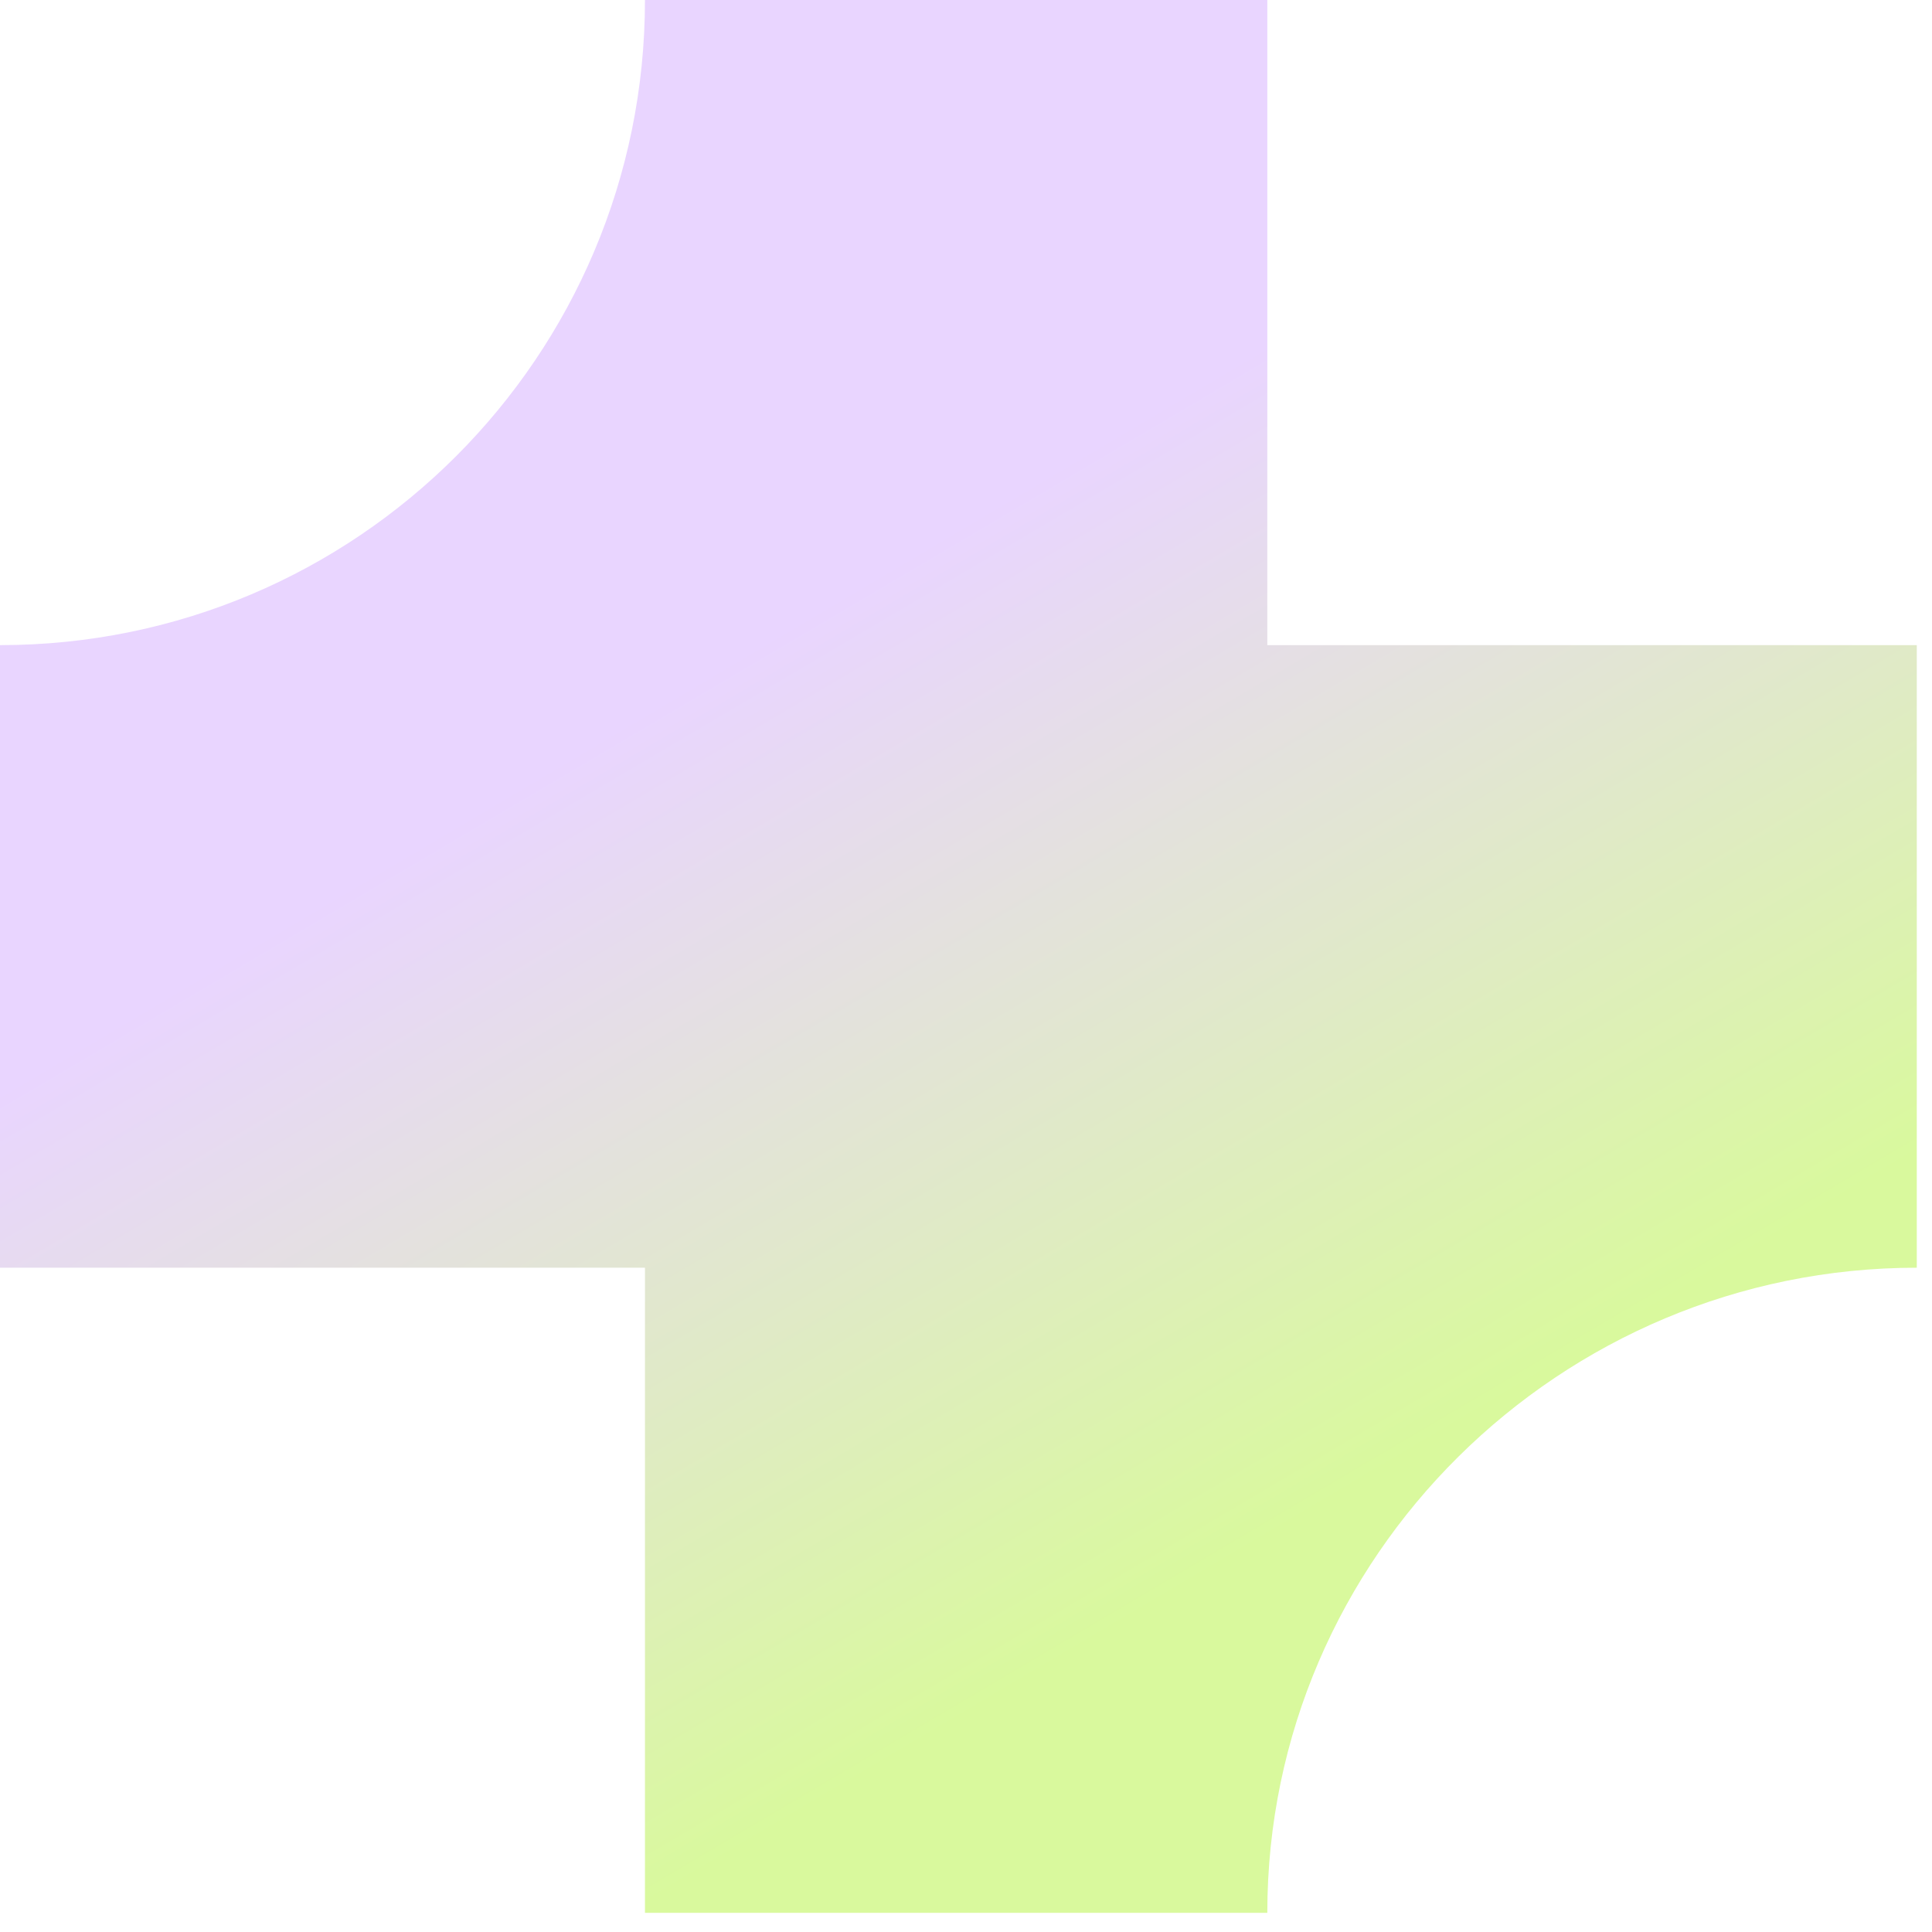
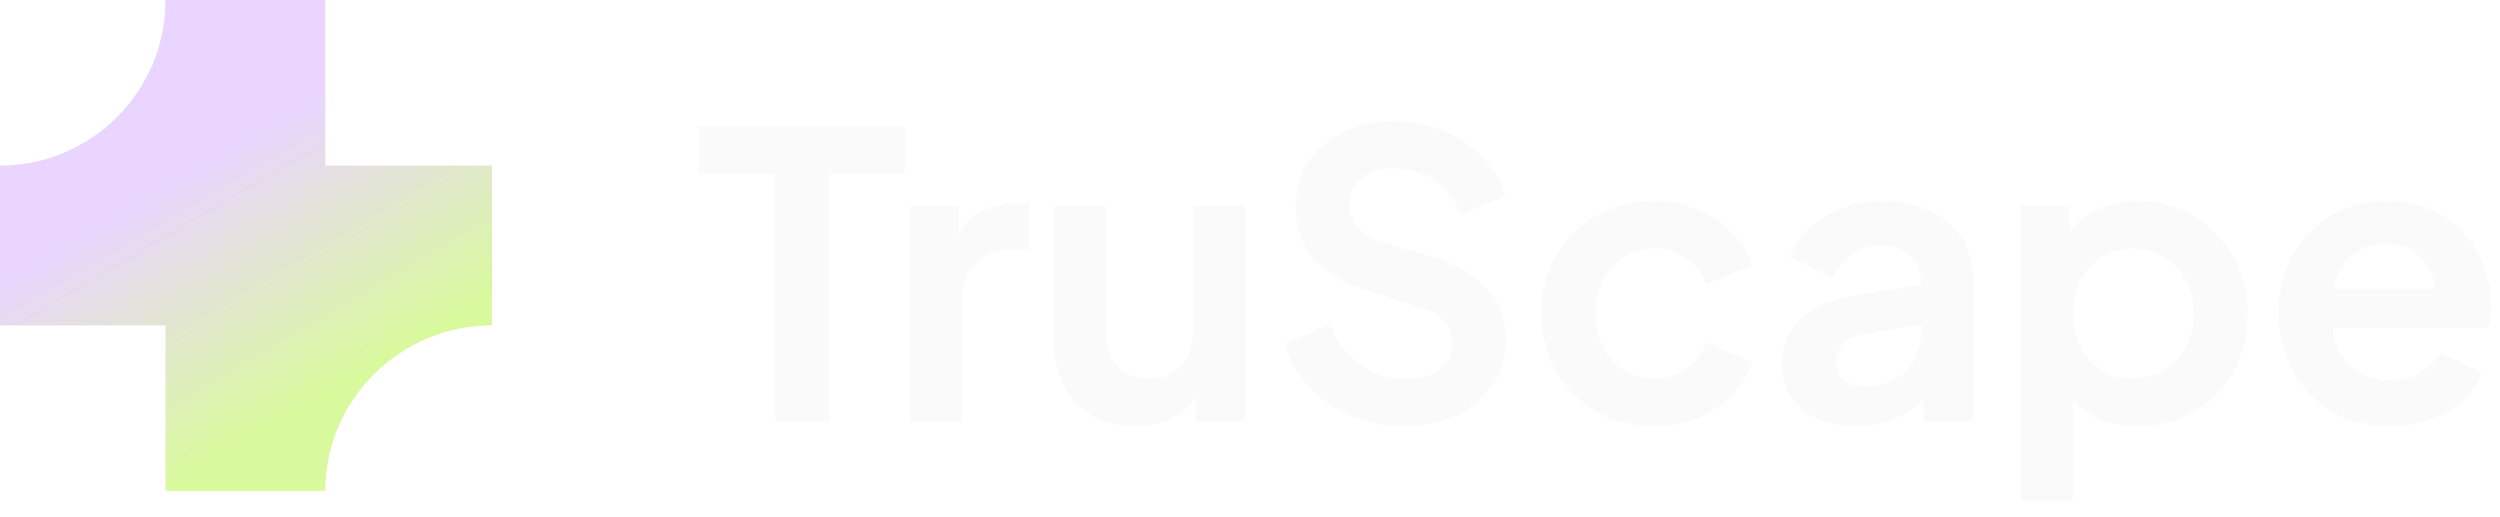
- <svg xmlns="http://www.w3.org/2000/svg" width="24" height="24" viewBox="0 0 24 24" fill="none">
-   <path d="M23.811 8.014H15.743V0H8.012C8.012 4.427 4.426 8.014 0 8.014V15.748H8.012V23.762H15.743C15.743 19.335 19.385 15.748 23.811 15.748V8.014Z" fill="url(#paint0_linear_81_7780)" />
+ <svg xmlns="http://www.w3.org/2000/svg" width="121" height="25" viewBox="0 0 121 25" fill="none">
+   <path d="M23.811 8.014H15.743V0H8.012C8.012 4.427 4.426 8.014 0 8.014V15.748H8.012V23.762H15.743C15.743 19.335 19.385 15.748 23.811 15.748V8.014Z" fill="url(#paint0_linear_73_5084)" />
+   <path d="M37.516 20.4V8.4H33.81V6.096H43.794V8.4H40.147V20.4H37.516Z" fill="#FAFAFA" />
+   <path d="M44.033 20.4V9.955H46.395V12.278L46.203 11.933C46.446 11.152 46.823 10.608 47.335 10.301C47.86 9.994 48.487 9.84 49.217 9.84H49.831V12.067H48.929C48.212 12.067 47.636 12.291 47.201 12.739C46.766 13.175 46.548 13.789 46.548 14.582V20.4H44.033Z" fill="#FAFAFA" />
+   <path d="M54.939 20.631C54.133 20.631 53.429 20.451 52.827 20.093C52.238 19.735 51.784 19.235 51.464 18.595C51.157 17.955 51.003 17.206 51.003 16.349V9.955H53.518V16.138C53.518 16.573 53.602 16.957 53.768 17.29C53.947 17.61 54.197 17.866 54.517 18.058C54.849 18.237 55.221 18.326 55.63 18.326C56.04 18.326 56.405 18.237 56.725 18.058C57.045 17.866 57.294 17.603 57.474 17.27C57.653 16.938 57.742 16.541 57.742 16.08V9.955H60.258V20.4H57.877V18.346L58.088 18.71C57.845 19.351 57.441 19.831 56.878 20.151C56.328 20.471 55.681 20.631 54.939 20.631Z" fill="#FAFAFA" />
+   <path d="M67.914 20.631C67.005 20.631 66.16 20.464 65.379 20.131C64.612 19.799 63.946 19.338 63.383 18.749C62.832 18.147 62.429 17.45 62.173 16.656L64.343 15.715C64.688 16.535 65.188 17.181 65.84 17.654C66.493 18.115 67.229 18.346 68.048 18.346C68.509 18.346 68.906 18.275 69.239 18.134C69.584 17.981 69.847 17.776 70.026 17.52C70.218 17.264 70.314 16.957 70.314 16.599C70.314 16.176 70.186 15.831 69.93 15.562C69.687 15.28 69.316 15.062 68.816 14.909L66.071 14.026C64.957 13.68 64.119 13.162 63.556 12.47C62.992 11.779 62.711 10.966 62.711 10.032C62.711 9.213 62.909 8.49 63.306 7.863C63.715 7.235 64.279 6.749 64.996 6.403C65.725 6.045 66.557 5.866 67.492 5.866C68.349 5.866 69.136 6.019 69.853 6.327C70.57 6.621 71.184 7.037 71.696 7.575C72.221 8.099 72.612 8.72 72.868 9.437L70.717 10.397C70.436 9.68 70.013 9.13 69.45 8.746C68.887 8.349 68.234 8.151 67.492 8.151C67.056 8.151 66.672 8.227 66.34 8.381C66.007 8.522 65.744 8.727 65.552 8.995C65.373 9.251 65.284 9.559 65.284 9.917C65.284 10.314 65.412 10.666 65.668 10.973C65.924 11.267 66.314 11.498 66.839 11.664L69.469 12.49C70.608 12.861 71.46 13.373 72.023 14.026C72.599 14.678 72.887 15.485 72.887 16.445C72.887 17.264 72.675 17.987 72.253 18.614C71.831 19.242 71.248 19.735 70.506 20.093C69.763 20.451 68.9 20.631 67.914 20.631Z" fill="#FAFAFA" />
+   <path d="M80.057 20.631C79.02 20.631 78.086 20.394 77.254 19.92C76.435 19.434 75.788 18.781 75.315 17.962C74.841 17.13 74.604 16.195 74.604 15.159C74.604 14.122 74.841 13.194 75.315 12.374C75.788 11.555 76.435 10.909 77.254 10.435C78.086 9.962 79.02 9.725 80.057 9.725C80.799 9.725 81.491 9.859 82.131 10.128C82.771 10.384 83.321 10.742 83.782 11.203C84.255 11.651 84.595 12.189 84.799 12.816L82.591 13.776C82.4 13.251 82.073 12.829 81.612 12.509C81.164 12.189 80.646 12.029 80.057 12.029C79.507 12.029 79.014 12.163 78.579 12.432C78.156 12.701 77.823 13.072 77.58 13.546C77.337 14.019 77.216 14.563 77.216 15.178C77.216 15.792 77.337 16.336 77.58 16.81C77.823 17.283 78.156 17.654 78.579 17.923C79.014 18.192 79.507 18.326 80.057 18.326C80.659 18.326 81.183 18.166 81.632 17.846C82.079 17.526 82.4 17.098 82.591 16.56L84.799 17.558C84.595 18.147 84.262 18.678 83.801 19.152C83.34 19.613 82.79 19.978 82.15 20.247C81.51 20.503 80.812 20.631 80.057 20.631Z" fill="#FAFAFA" />
+   <path d="M89.838 20.631C89.109 20.631 88.475 20.509 87.938 20.266C87.4 20.023 86.984 19.677 86.69 19.229C86.395 18.768 86.248 18.237 86.248 17.635C86.248 17.059 86.376 16.547 86.632 16.099C86.888 15.639 87.285 15.255 87.823 14.947C88.36 14.64 89.038 14.422 89.858 14.294L93.275 13.738V15.658L90.338 16.157C89.838 16.247 89.467 16.407 89.224 16.637C88.981 16.867 88.859 17.168 88.859 17.539C88.859 17.898 88.994 18.186 89.263 18.403C89.544 18.608 89.89 18.71 90.299 18.71C90.824 18.71 91.285 18.602 91.682 18.384C92.091 18.154 92.405 17.84 92.623 17.443C92.853 17.047 92.968 16.611 92.968 16.138V13.45C92.968 13.002 92.789 12.63 92.43 12.336C92.085 12.029 91.624 11.875 91.048 11.875C90.51 11.875 90.031 12.023 89.608 12.317C89.198 12.598 88.898 12.976 88.706 13.45L86.651 12.451C86.856 11.901 87.176 11.427 87.611 11.03C88.059 10.621 88.584 10.301 89.186 10.07C89.787 9.84 90.44 9.725 91.144 9.725C92.002 9.725 92.757 9.885 93.41 10.205C94.062 10.512 94.568 10.947 94.927 11.511C95.298 12.061 95.483 12.707 95.483 13.45V20.4H93.103V18.614L93.64 18.576C93.371 19.024 93.051 19.402 92.68 19.709C92.309 20.003 91.886 20.234 91.413 20.4C90.939 20.554 90.415 20.631 89.838 20.631Z" fill="#FAFAFA" />
+   <path d="M97.808 24.24V9.955H100.17V12.029L99.939 11.511C100.298 10.947 100.784 10.512 101.398 10.205C102.013 9.885 102.723 9.725 103.53 9.725C104.515 9.725 105.405 9.968 106.198 10.454C106.992 10.941 107.619 11.594 108.08 12.413C108.554 13.232 108.79 14.154 108.79 15.178C108.79 16.189 108.56 17.11 108.099 17.942C107.638 18.774 107.011 19.434 106.218 19.92C105.424 20.394 104.522 20.631 103.51 20.631C102.755 20.631 102.058 20.483 101.418 20.189C100.79 19.882 100.291 19.447 99.92 18.883L100.323 18.384V24.24H97.808ZM103.222 18.326C103.798 18.326 104.31 18.192 104.758 17.923C105.206 17.654 105.552 17.283 105.795 16.81C106.051 16.336 106.179 15.792 106.179 15.178C106.179 14.563 106.051 14.026 105.795 13.565C105.552 13.091 105.206 12.72 104.758 12.451C104.31 12.17 103.798 12.029 103.222 12.029C102.672 12.029 102.173 12.163 101.725 12.432C101.29 12.701 100.944 13.079 100.688 13.565C100.445 14.039 100.323 14.576 100.323 15.178C100.323 15.792 100.445 16.336 100.688 16.81C100.944 17.283 101.29 17.654 101.725 17.923C102.173 18.192 102.672 18.326 103.222 18.326Z" fill="#FAFAFA" />
+   <path d="M115.662 20.631C114.586 20.631 113.646 20.387 112.839 19.901C112.033 19.415 111.406 18.755 110.958 17.923C110.51 17.091 110.286 16.17 110.286 15.159C110.286 14.109 110.51 13.181 110.958 12.374C111.418 11.555 112.039 10.909 112.82 10.435C113.614 9.962 114.497 9.725 115.47 9.725C116.289 9.725 117.006 9.859 117.62 10.128C118.247 10.397 118.778 10.768 119.214 11.242C119.649 11.715 119.982 12.259 120.212 12.874C120.442 13.475 120.558 14.128 120.558 14.832C120.558 15.011 120.545 15.197 120.519 15.389C120.506 15.581 120.474 15.747 120.423 15.888H112.359V13.968H119.002L117.812 14.87C117.927 14.282 117.895 13.757 117.716 13.296C117.55 12.835 117.268 12.47 116.871 12.202C116.487 11.933 116.02 11.799 115.47 11.799C114.945 11.799 114.478 11.933 114.068 12.202C113.658 12.458 113.345 12.842 113.127 13.354C112.922 13.853 112.846 14.461 112.897 15.178C112.846 15.818 112.929 16.387 113.146 16.887C113.377 17.373 113.71 17.75 114.145 18.019C114.593 18.288 115.105 18.422 115.681 18.422C116.257 18.422 116.743 18.301 117.14 18.058C117.55 17.814 117.87 17.488 118.1 17.078L120.135 18.077C119.93 18.576 119.61 19.018 119.175 19.402C118.74 19.786 118.222 20.087 117.62 20.304C117.031 20.522 116.378 20.631 115.662 20.631Z" fill="#FAFAFA" />
  <defs>
-     <linearGradient id="paint0_linear_81_7780" x1="14.5" y1="5" x2="21" y2="16" gradientUnits="userSpaceOnUse">
+     <linearGradient id="paint0_linear_73_5084" x1="14.5" y1="5" x2="21" y2="16" gradientUnits="userSpaceOnUse">
      <stop stop-color="#E9D5FF" />
      <stop offset="1" stop-color="#D9F99D" />
    </linearGradient>
  </defs>
</svg>
